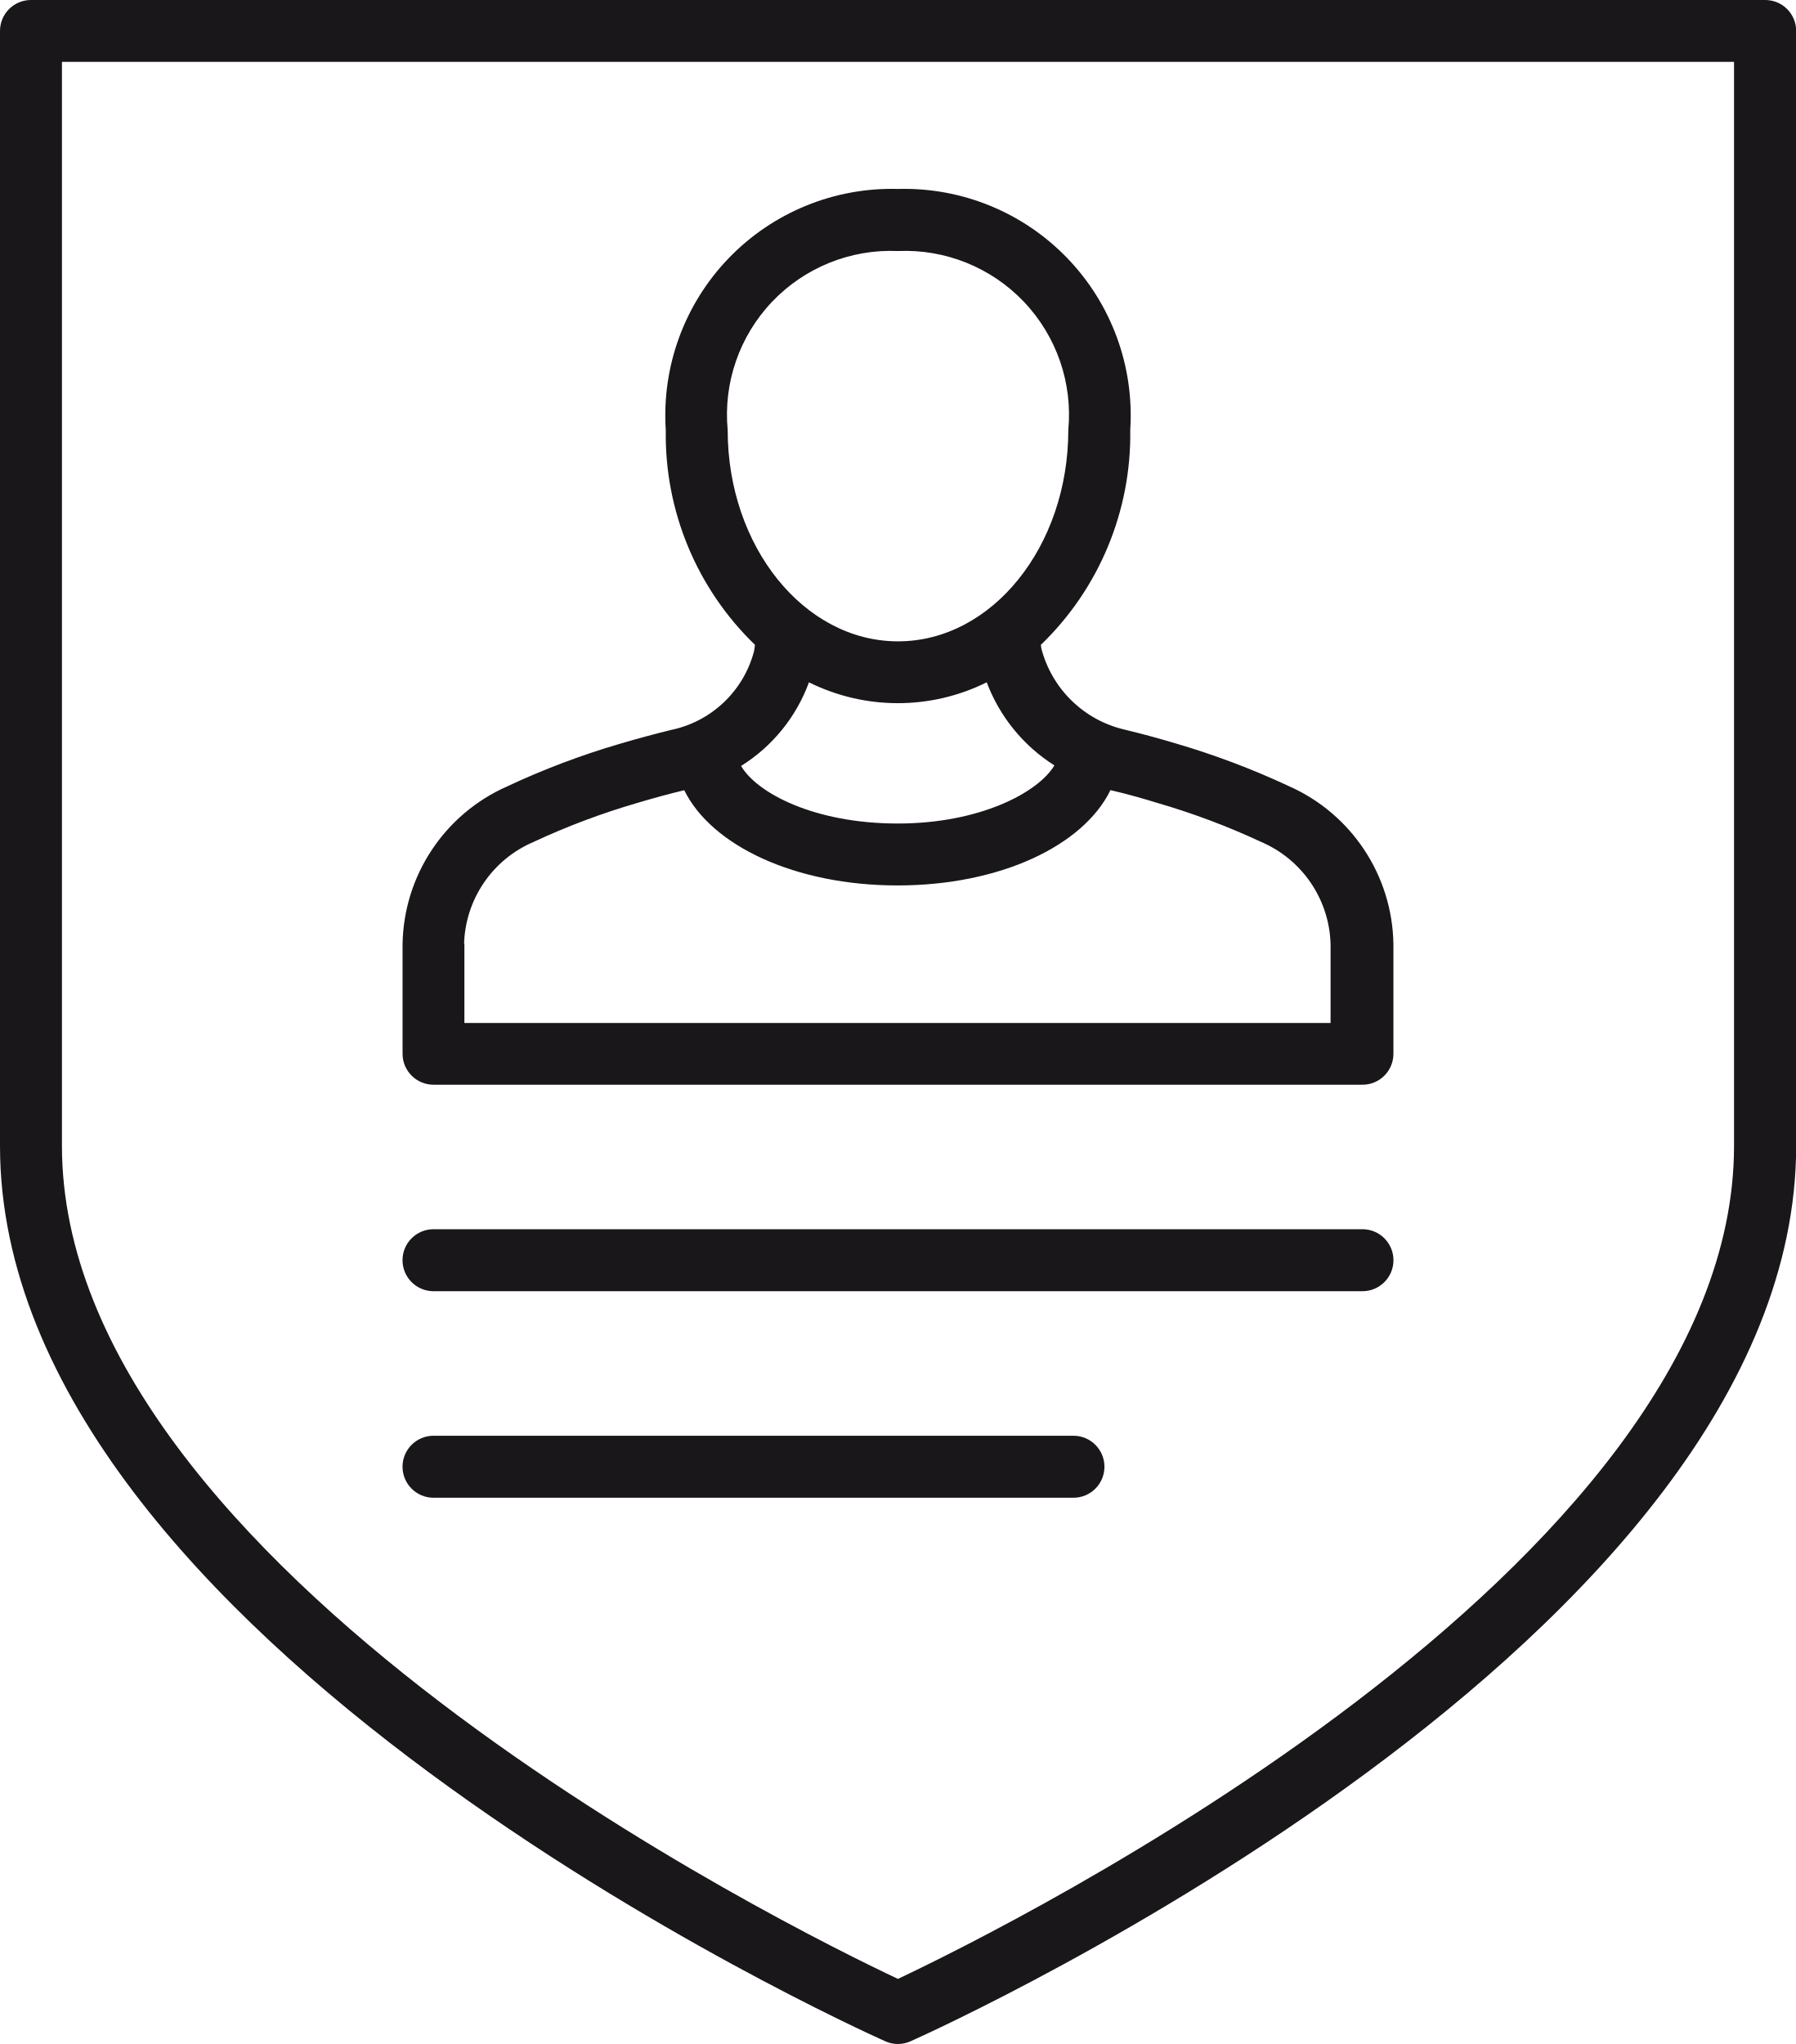
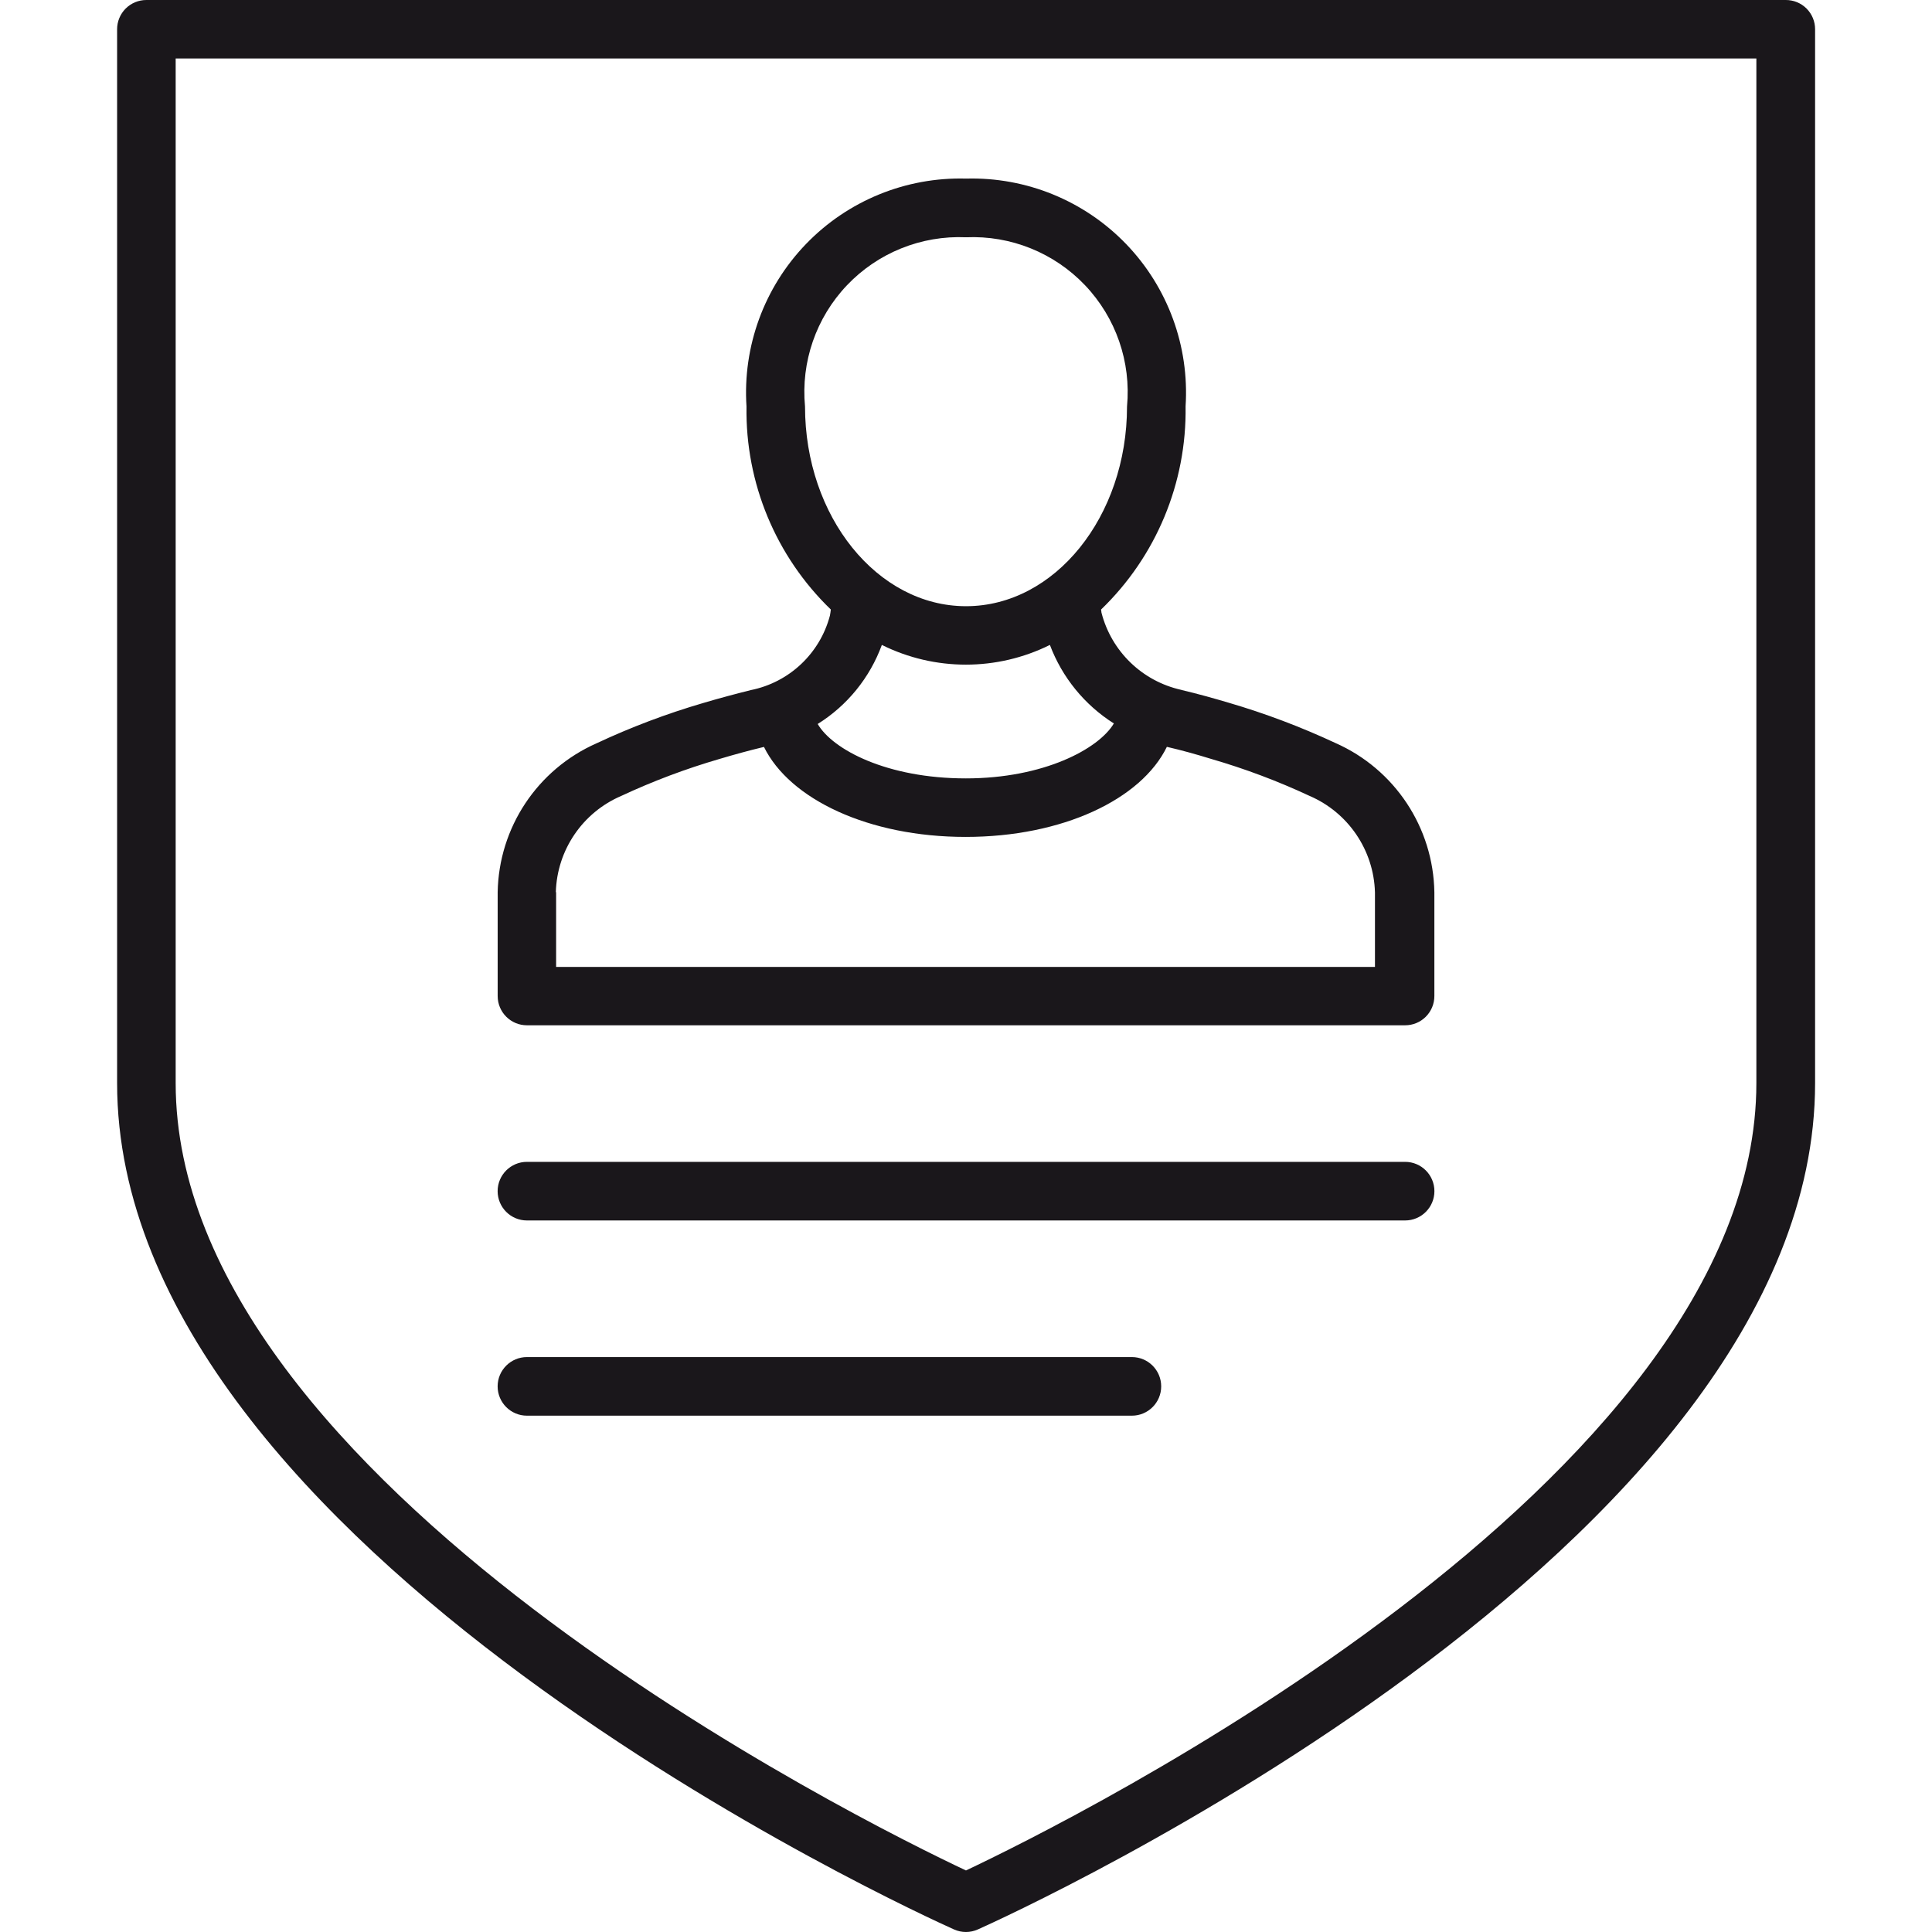
- <svg xmlns="http://www.w3.org/2000/svg" width="42.181" height="48" viewBox="0 0 42.181 48">
+ <svg xmlns="http://www.w3.org/2000/svg" width="30" height="30" viewBox="0 0 42.181 48">
  <g>
    <path d="M41.455,0H.727A.726.726,0,0,0,0,.727V26.909C0,38.495,19.944,47.557,20.792,47.936a.721.721,0,0,0,.594,0c.849-.379,20.8-9.441,20.8-21.027V.727A.725.725,0,0,0,41.455,0Zm-.728,26.908c0,9.924-17.151,18.389-19.637,19.563C18.6,45.3,1.455,36.84,1.455,26.908V1.453H40.727Z" fill="#1a171b" />
    <path d="M10.182,25.473H32a.726.726,0,0,0,.727-.727V22.17a4.126,4.126,0,0,0-2.46-3.711,18.712,18.712,0,0,0-2.65-1c-.382-.113-.768-.221-1.157-.313l-.019-.006a2.636,2.636,0,0,1-1.985-1.92c0-.021-.007-.049-.01-.076a6.862,6.862,0,0,0,2.1-5.049,5.318,5.318,0,0,0-5.454-5.658A5.319,5.319,0,0,0,15.637,10.1a6.859,6.859,0,0,0,2.095,5.043c-.007.059-.014.111-.022.15a2.551,2.551,0,0,1-1.965,1.852c-.4.1-.794.205-1.187.322a18.4,18.4,0,0,0-2.646,1,4.122,4.122,0,0,0-2.457,3.7v2.58A.727.727,0,0,0,10.182,25.473ZM17.091,10.1a3.847,3.847,0,0,1,4-4.205,3.848,3.848,0,0,1,4,4.205c0,2.734-1.794,4.961-4,4.961S17.091,12.832,17.091,10.1ZM19,16.023a4.692,4.692,0,0,0,4.175,0,3.957,3.957,0,0,0,1.589,1.951c-.378.635-1.747,1.365-3.677,1.365-1.961,0-3.31-.715-3.681-1.352A3.892,3.892,0,0,0,19,16.023Zm-8.1,6.143a2.683,2.683,0,0,1,1.624-2.391,17.037,17.037,0,0,1,2.439-.918c.366-.109.728-.209,1.108-.3h0c.638,1.3,2.6,2.236,5.01,2.236s4.364-.934,5-2.238v0c.373.086.741.189,1.1.3a16.959,16.959,0,0,1,2.443.918,2.69,2.69,0,0,1,1.627,2.4v1.85H10.907V22.166Z" fill="#1a171b" />
    <path d="M10.182,30.322H32a.728.728,0,0,0,0-1.456H10.182a.728.728,0,0,0,0,1.456Z" fill="#1a171b" />
    <path d="M10.182,35.172h15.03a.728.728,0,0,0,0-1.456H10.182a.728.728,0,0,0,0,1.456Z" fill="#1a171b" />
  </g>
</svg>
